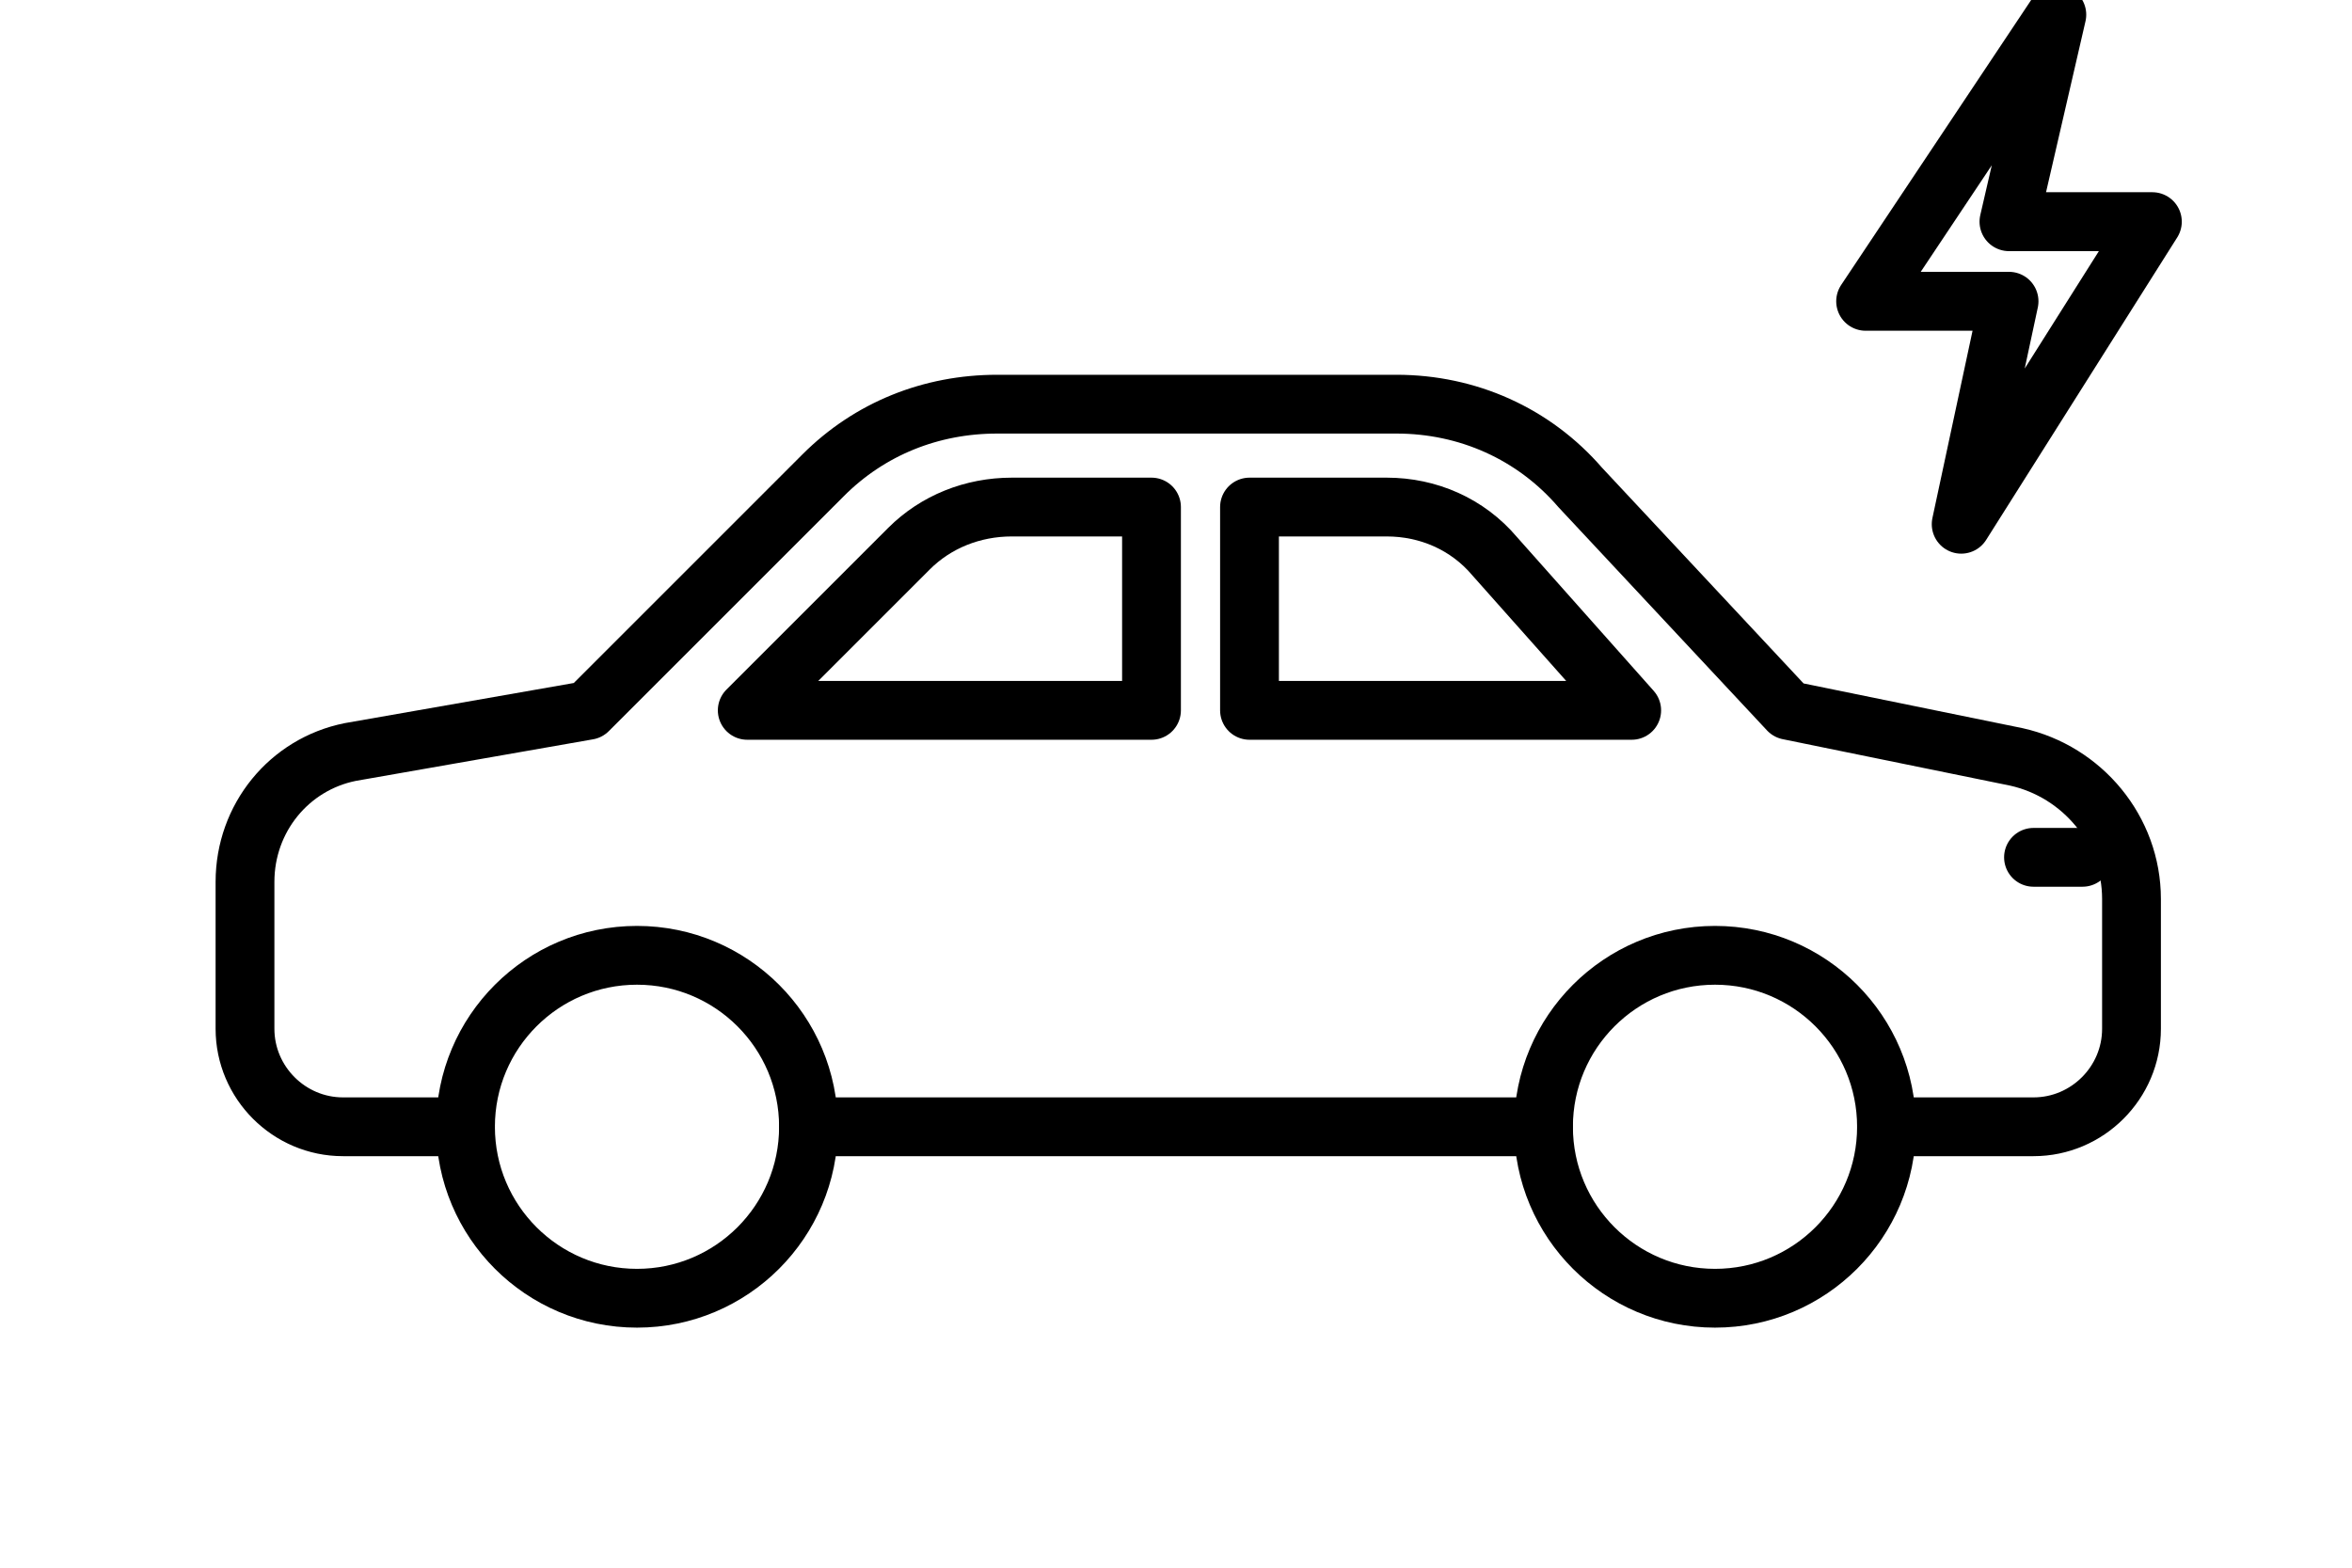
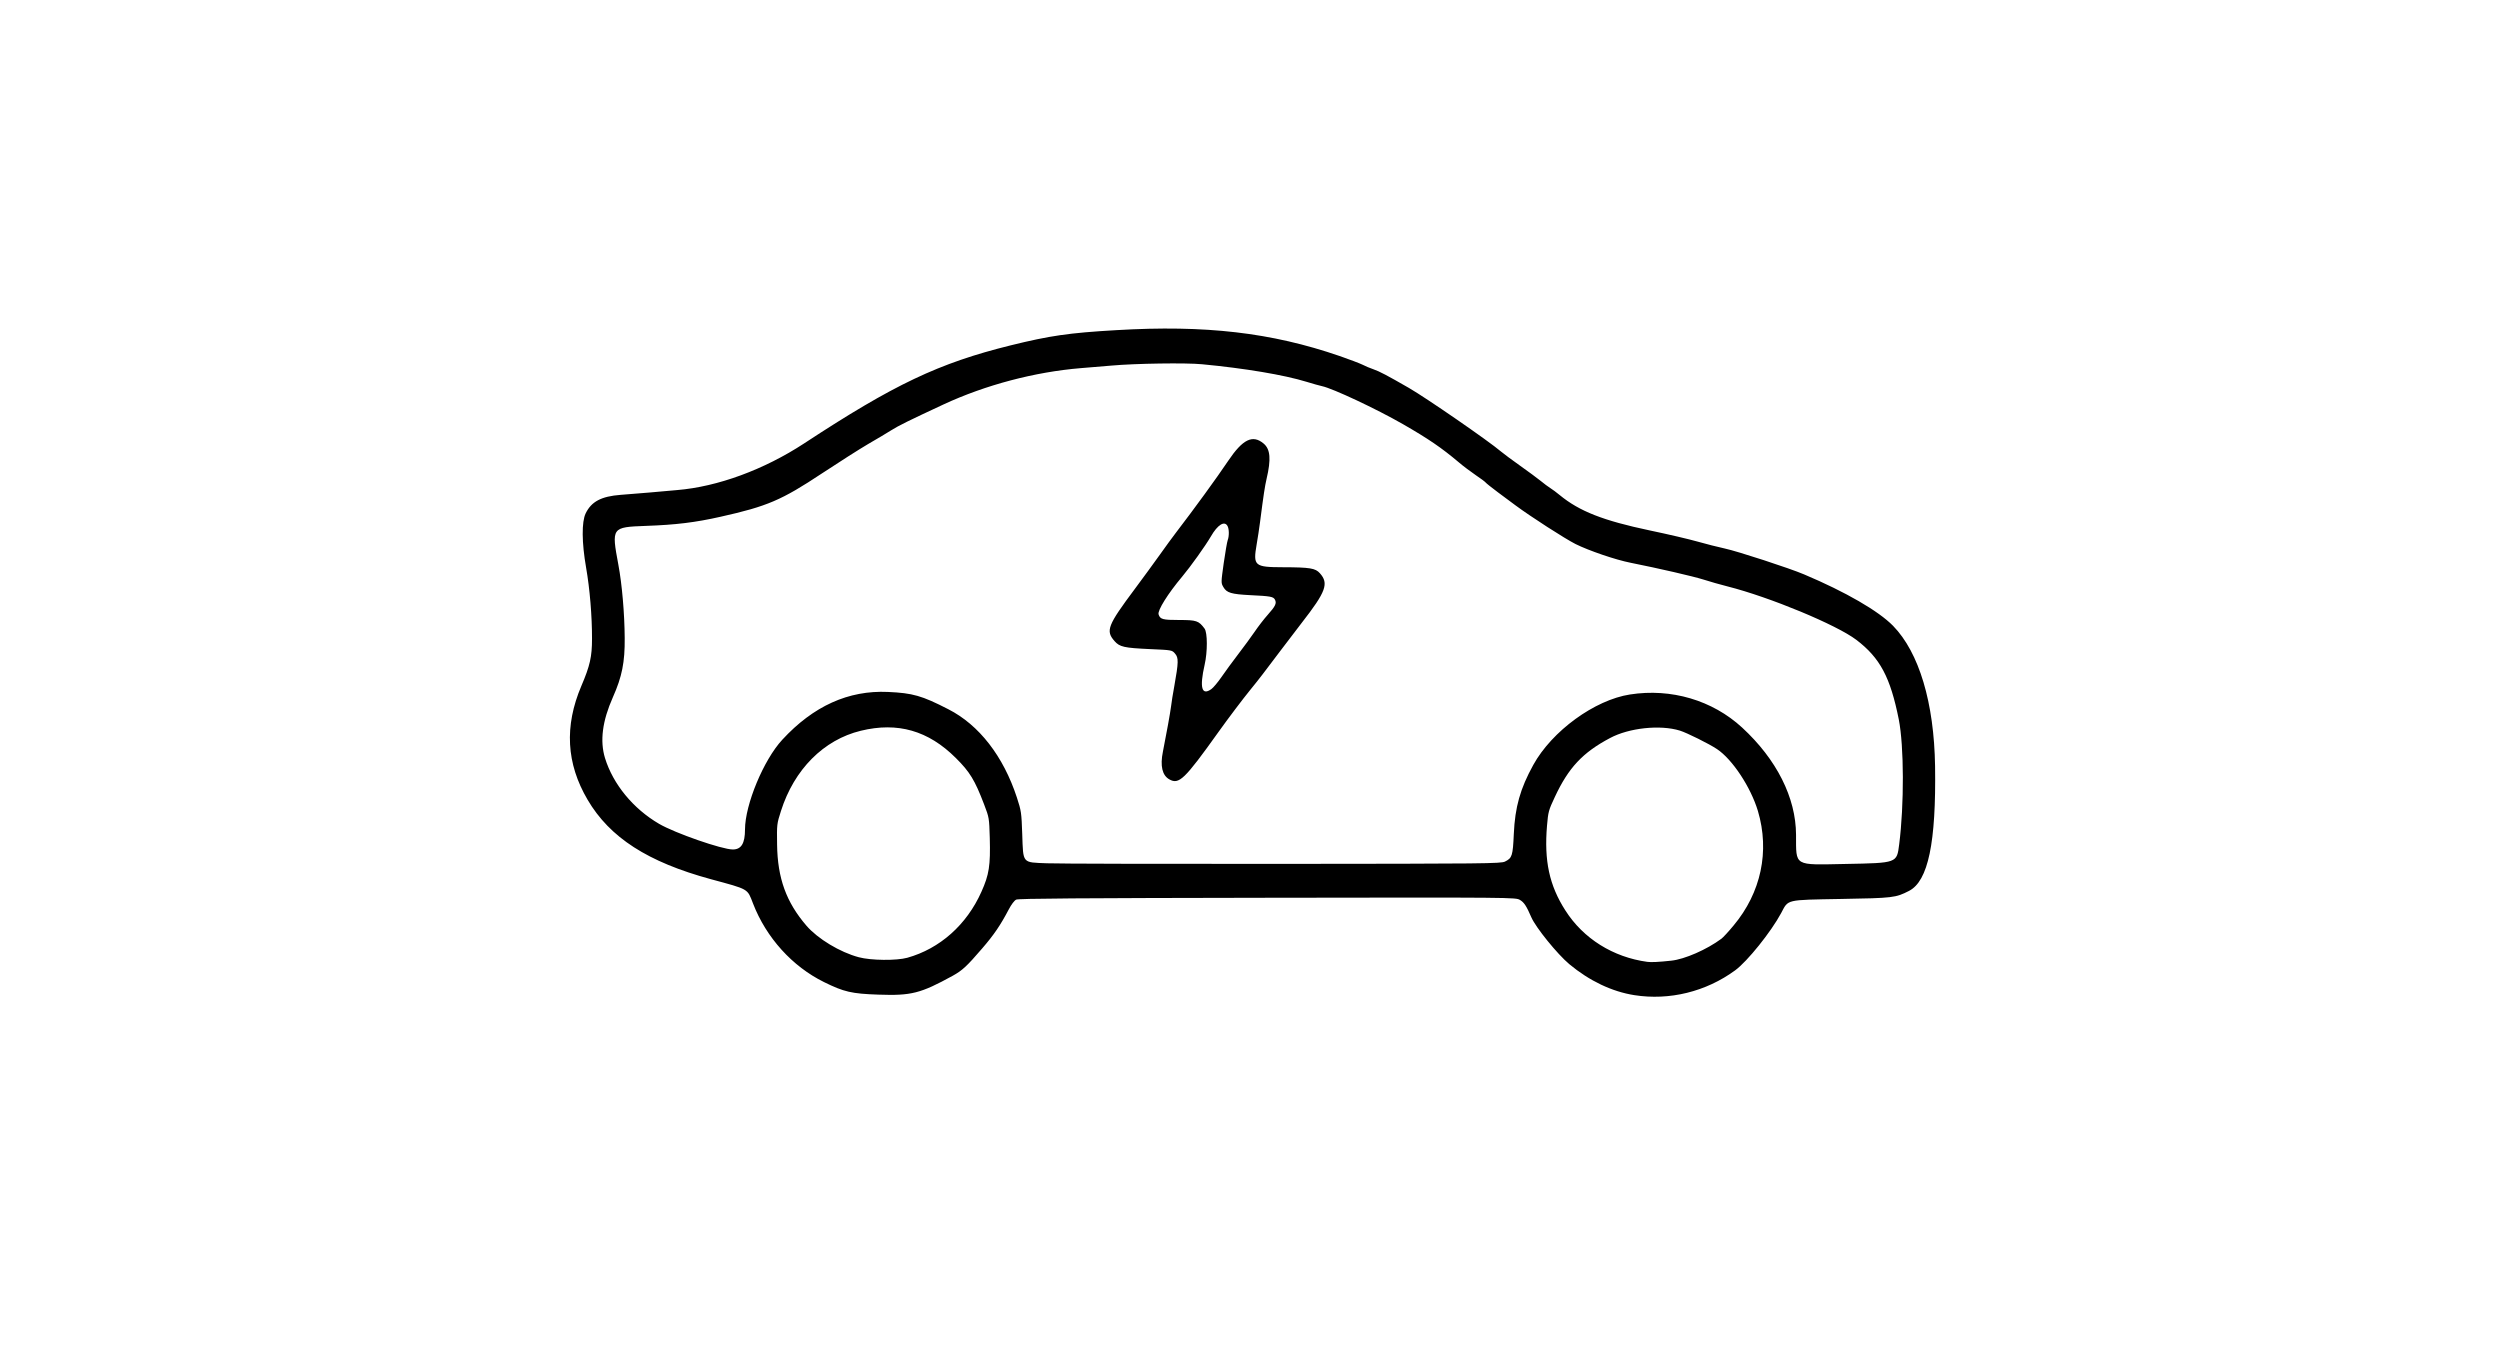
- <svg xmlns="http://www.w3.org/2000/svg" width="96" height="64" viewBox="0 0 96 64" fill="none" stroke="currentColor" stroke-width="2.4" stroke-linecap="round" stroke-linejoin="round">
-   <path d="M19 46h-5c-2.2 0-4-1.8-4-4v-6c0-2.6 1.8-4.8 4.3-5.3L24 29l9.6-9.6c1.9-1.9 4.4-2.9 7.1-2.9H57c2.9 0 5.6 1.2 7.5 3.4L73 29l9.3 1.9c2.7.6 4.7 3 4.7 5.8V42c0 2.2-1.8 4-4 4h-6" />
-   <path d="M33 46h30" />
-   <path d="M30.5 29l6.6-6.6c1.1-1.1 2.6-1.7 4.2-1.7H47V29z" />
-   <path d="M51 20.7h5.6c1.7 0 3.3.7 4.4 2L66.6 29H51z" />
-   <path d="M83 35h2" />
-   <circle cx="26" cy="46" r="7" />
-   <circle cx="70" cy="46" r="7" />
-   <g transform="translate(82 11) scale(1.3)" stroke-width="1.85">
-     <path d="M1.5-8 -4.5 1h4.5L-1.5 8 4.5-1.5H0z" />
-   </g>
+ <svg xmlns="http://www.w3.org/2000/svg" width="335" height="182" viewBox="0 0 335 182">
+   <path fill="currentColor" fill-rule="evenodd" d="M219.00 133.35C216.01 132.88 212.98 131.44 210.29 129.20C208.68 127.85 205.80 124.30 205.20 122.92C204.54 121.39 204.22 120.91 203.67 120.59C203.09 120.25 202.95 120.25 169.83 120.30C144.70 120.34 136.48 120.40 136.17 120.55C135.92 120.67 135.52 121.20 135.17 121.87C134.06 123.98 133.20 125.25 131.62 127.08C129.55 129.49 128.96 130.03 127.67 130.75C123.35 133.12 122.13 133.44 117.69 133.28C114.14 133.16 113.09 132.92 110.42 131.60C106.16 129.50 102.68 125.65 100.91 121.08C100.12 119.04 100.41 119.21 95.25 117.81C86.80 115.51 81.72 112.24 78.74 107.17C75.88 102.31 75.61 97.31 77.90 91.92C79.06 89.21 79.33 87.99 79.33 85.60C79.34 82.57 79.03 78.88 78.54 76.08C77.95 72.71 77.93 69.93 78.48 68.79C79.25 67.21 80.57 66.51 83.16 66.31C84.22 66.23 85.95 66.09 87.00 66.00C88.05 65.90 89.73 65.76 90.73 65.67C96.17 65.22 102.39 62.93 107.75 59.42C119.80 51.51 125.80 48.66 135.42 46.28C140.69 44.98 143.20 44.61 149.58 44.24C161.52 43.53 170.37 44.56 179.49 47.70C180.83 48.16 182.21 48.69 182.58 48.87C182.94 49.06 183.61 49.34 184.08 49.50C184.86 49.77 185.87 50.30 188.79 51.98C191.10 53.31 199.49 59.10 201.14 60.51C201.48 60.80 202.63 61.65 203.70 62.41C204.77 63.17 206.01 64.08 206.45 64.44C206.89 64.80 207.47 65.24 207.75 65.41C208.03 65.58 208.59 66.00 209.00 66.34C211.64 68.51 214.82 69.76 221.08 71.08C223.47 71.58 226.34 72.25 227.46 72.57C228.59 72.89 230.23 73.31 231.12 73.50C232.84 73.87 239.80 76.14 241.75 76.97C247.32 79.32 251.72 81.87 253.67 83.86C257.16 87.44 259.17 94.16 259.30 102.67C259.45 112.91 258.38 118.06 255.81 119.38C254.01 120.30 253.70 120.34 246.70 120.46C239.18 120.60 239.67 120.49 238.67 122.36C237.31 124.89 234.14 128.83 232.52 130.02C228.60 132.89 223.71 134.09 219.00 133.35ZM223.95 128.73C225.75 128.54 228.70 127.25 230.67 125.79C230.90 125.62 231.63 124.83 232.29 124.03C235.99 119.62 237.16 114.06 235.56 108.67C234.60 105.48 232.15 101.76 230.08 100.38C229.04 99.68 226.04 98.19 225.10 97.90C222.46 97.09 218.30 97.53 215.74 98.90C212.08 100.84 210.18 102.87 208.35 106.79C207.51 108.58 207.46 108.77 207.30 110.63C206.90 115.36 207.61 118.65 209.76 122.00C212.16 125.77 216.16 128.27 220.75 128.89C221.26 128.96 222.28 128.91 223.95 128.73ZM121.58 128.34C125.94 127.12 129.54 123.92 131.51 119.50C132.54 117.21 132.73 115.99 132.63 112.29C132.55 109.60 132.55 109.57 131.87 107.79C130.62 104.52 129.96 103.44 128.09 101.58C124.39 97.89 120.29 96.72 115.35 97.92C110.37 99.13 106.42 103.10 104.65 108.67C104.10 110.39 104.09 110.46 104.13 113.17C104.19 117.68 105.35 120.89 108.07 124.05C109.58 125.80 112.56 127.60 115.08 128.27C116.72 128.71 120.13 128.74 121.58 128.34ZM201.67 115.45C202.62 114.98 202.72 114.69 202.85 111.75C203.01 108.15 203.71 105.67 205.46 102.50C207.97 97.95 213.69 93.79 218.42 93.06C223.94 92.20 229.46 93.83 233.44 97.49C238.07 101.76 240.65 106.88 240.67 111.86C240.69 116.14 240.29 115.91 247.30 115.77C254.24 115.64 254.17 115.66 254.49 113.15C255.17 107.83 255.14 99.97 254.44 96.42C253.31 90.75 251.93 88.16 248.75 85.74C246.11 83.73 237.14 80.01 231.49 78.58C230.54 78.34 229.09 77.93 228.26 77.66C226.90 77.23 222.31 76.17 218.50 75.41C216.47 75.01 212.91 73.79 211.12 72.90C209.71 72.19 205.10 69.22 203.08 67.72C202.62 67.38 201.56 66.59 200.71 65.96C199.87 65.33 199.13 64.74 199.08 64.66C199.02 64.57 198.43 64.12 197.75 63.67C197.08 63.21 196.06 62.45 195.49 61.96C193.17 60.00 191.36 58.77 188.00 56.84C184.41 54.78 178.61 52.06 177.17 51.75C176.85 51.68 175.90 51.42 175.07 51.16C172.08 50.24 166.79 49.35 161.08 48.81C158.93 48.60 152.14 48.70 148.92 48.99C147.91 49.08 146.07 49.23 144.83 49.33C138.66 49.84 132.06 51.58 126.42 54.20C121.78 56.36 120.42 57.03 119.42 57.66C118.87 58.01 117.48 58.84 116.33 59.50C115.19 60.17 112.39 61.95 110.12 63.45C104.74 67.02 102.80 67.85 96.58 69.24C93.17 70.01 90.55 70.33 86.53 70.47C81.95 70.64 81.93 70.67 82.86 75.67C83.35 78.28 83.69 82.22 83.71 85.50C83.74 88.73 83.35 90.68 82.13 93.42C80.71 96.62 80.37 99.29 81.07 101.58C82.15 105.09 84.85 108.37 88.31 110.39C90.45 111.64 96.75 113.83 98.20 113.83C99.33 113.83 99.83 113.02 99.83 111.15C99.84 107.81 102.32 101.83 104.83 99.12C108.99 94.61 113.70 92.48 118.98 92.72C122.31 92.87 123.52 93.21 127.08 95.04C131.20 97.14 134.45 101.34 136.26 106.86C136.85 108.67 136.88 108.88 136.98 111.79C137.12 115.76 136.93 115.55 140.30 115.68C141.65 115.74 155.88 115.77 171.92 115.76C199.18 115.74 201.12 115.72 201.67 115.45ZM156.70 104.44C155.74 103.91 155.44 102.64 155.83 100.72C156.29 98.42 156.82 95.48 156.92 94.67C156.98 94.16 157.17 92.92 157.36 91.92C157.93 88.74 157.94 88.14 157.46 87.59C157.05 87.11 157.05 87.11 154.11 86.98C150.62 86.82 150.04 86.69 149.35 85.91C148.13 84.52 148.40 83.83 152.08 78.90C153.18 77.42 154.68 75.37 155.42 74.33C156.15 73.30 157.10 72.00 157.53 71.44C160.05 68.15 163.00 64.10 164.58 61.75C166.53 58.85 167.86 58.20 169.33 59.44C170.23 60.20 170.34 61.53 169.72 64.17C169.49 65.17 169.33 66.20 168.84 70.00C168.74 70.78 168.54 72.11 168.39 72.96C167.90 75.83 168.09 76.00 171.91 76.01C175.56 76.02 176.26 76.14 176.86 76.81C178.09 78.18 177.69 79.28 174.44 83.45C173.79 84.30 172.50 85.99 171.58 87.20C170.66 88.42 169.59 89.83 169.21 90.33C168.83 90.84 168.05 91.81 167.49 92.50C166.57 93.63 164.57 96.27 163.25 98.12C158.72 104.46 157.99 105.16 156.70 104.44ZM162.32 92.34C162.58 92.16 163.19 91.43 163.68 90.72C164.17 90.00 165.18 88.63 165.92 87.66C166.67 86.69 167.65 85.34 168.12 84.66C168.58 83.98 169.37 82.95 169.88 82.38C170.91 81.23 171.10 80.83 170.84 80.35C170.63 79.95 170.25 79.88 167.52 79.75C165.00 79.62 164.38 79.44 163.94 78.68C163.61 78.11 163.61 78.11 163.98 75.45C164.19 73.99 164.43 72.61 164.51 72.39C164.72 71.84 164.71 70.89 164.49 70.49C164.09 69.74 163.16 70.31 162.26 71.88C161.52 73.15 159.54 75.92 158.41 77.27C156.51 79.53 155.08 81.81 155.25 82.33C155.46 82.99 155.80 83.08 158.01 83.08C160.33 83.08 160.63 83.18 161.41 84.23C161.81 84.78 161.82 87.34 161.42 89.08C160.72 92.16 161.03 93.26 162.32 92.34Z" />
</svg>
